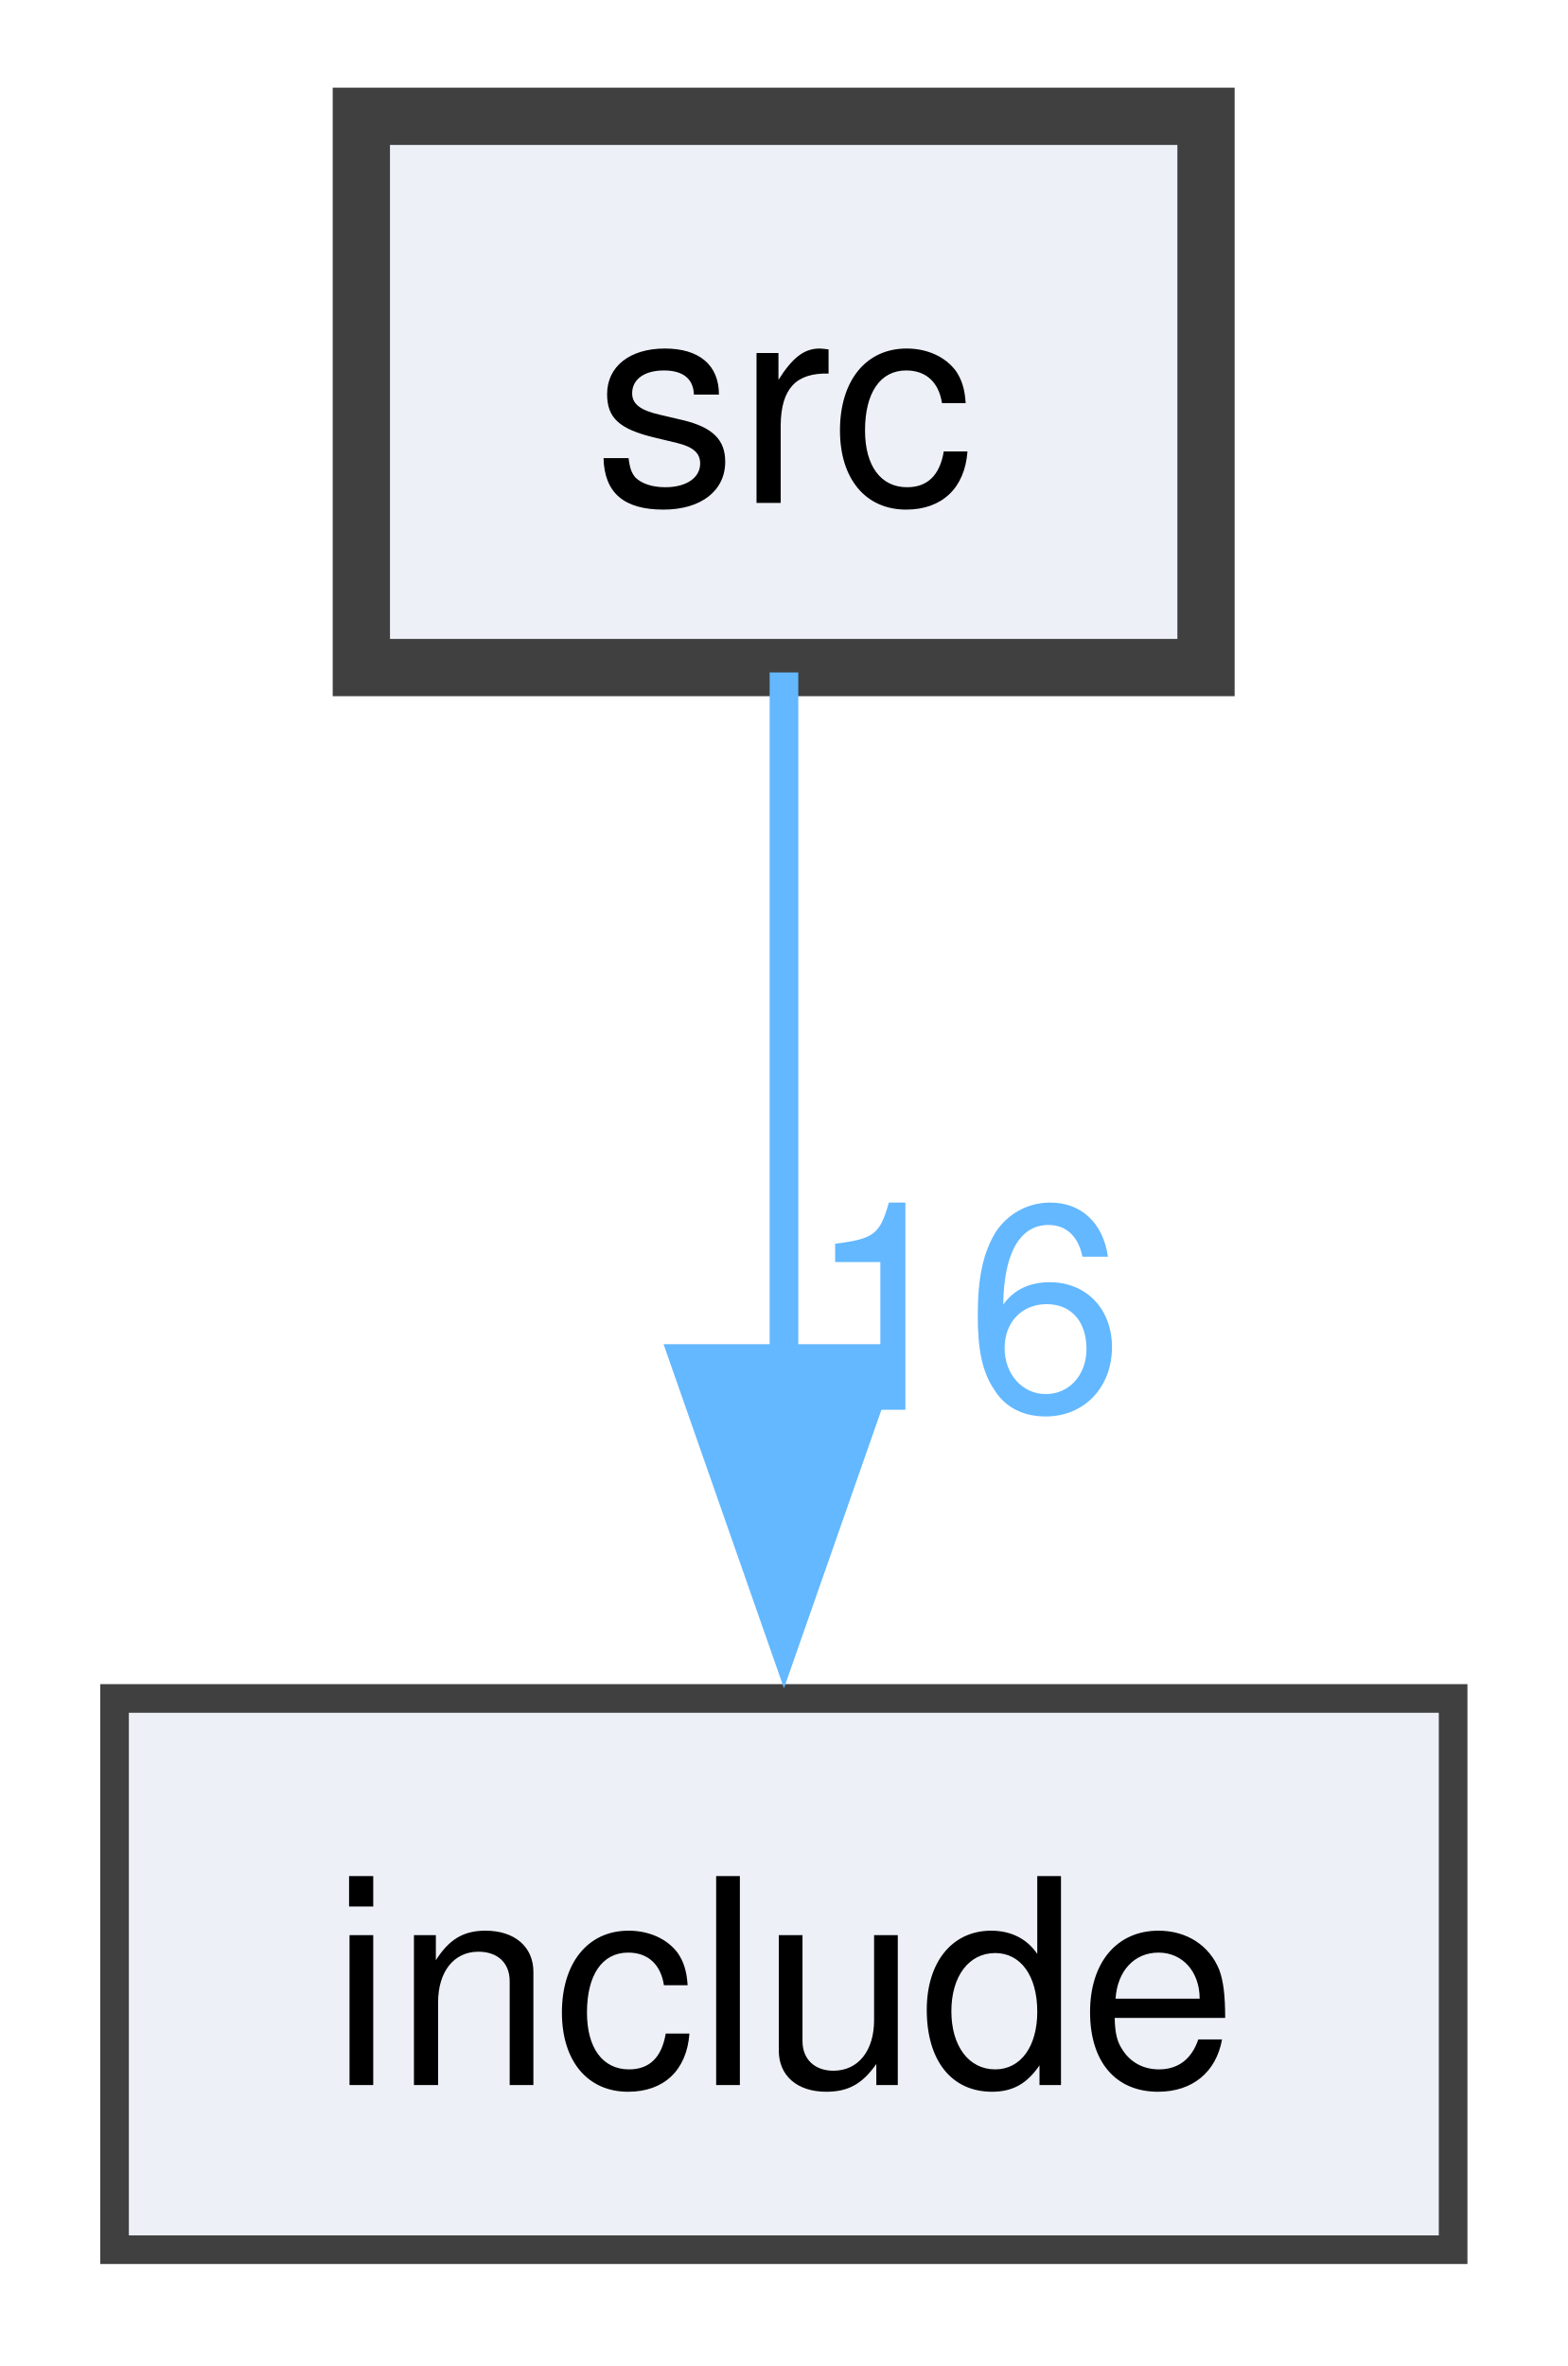
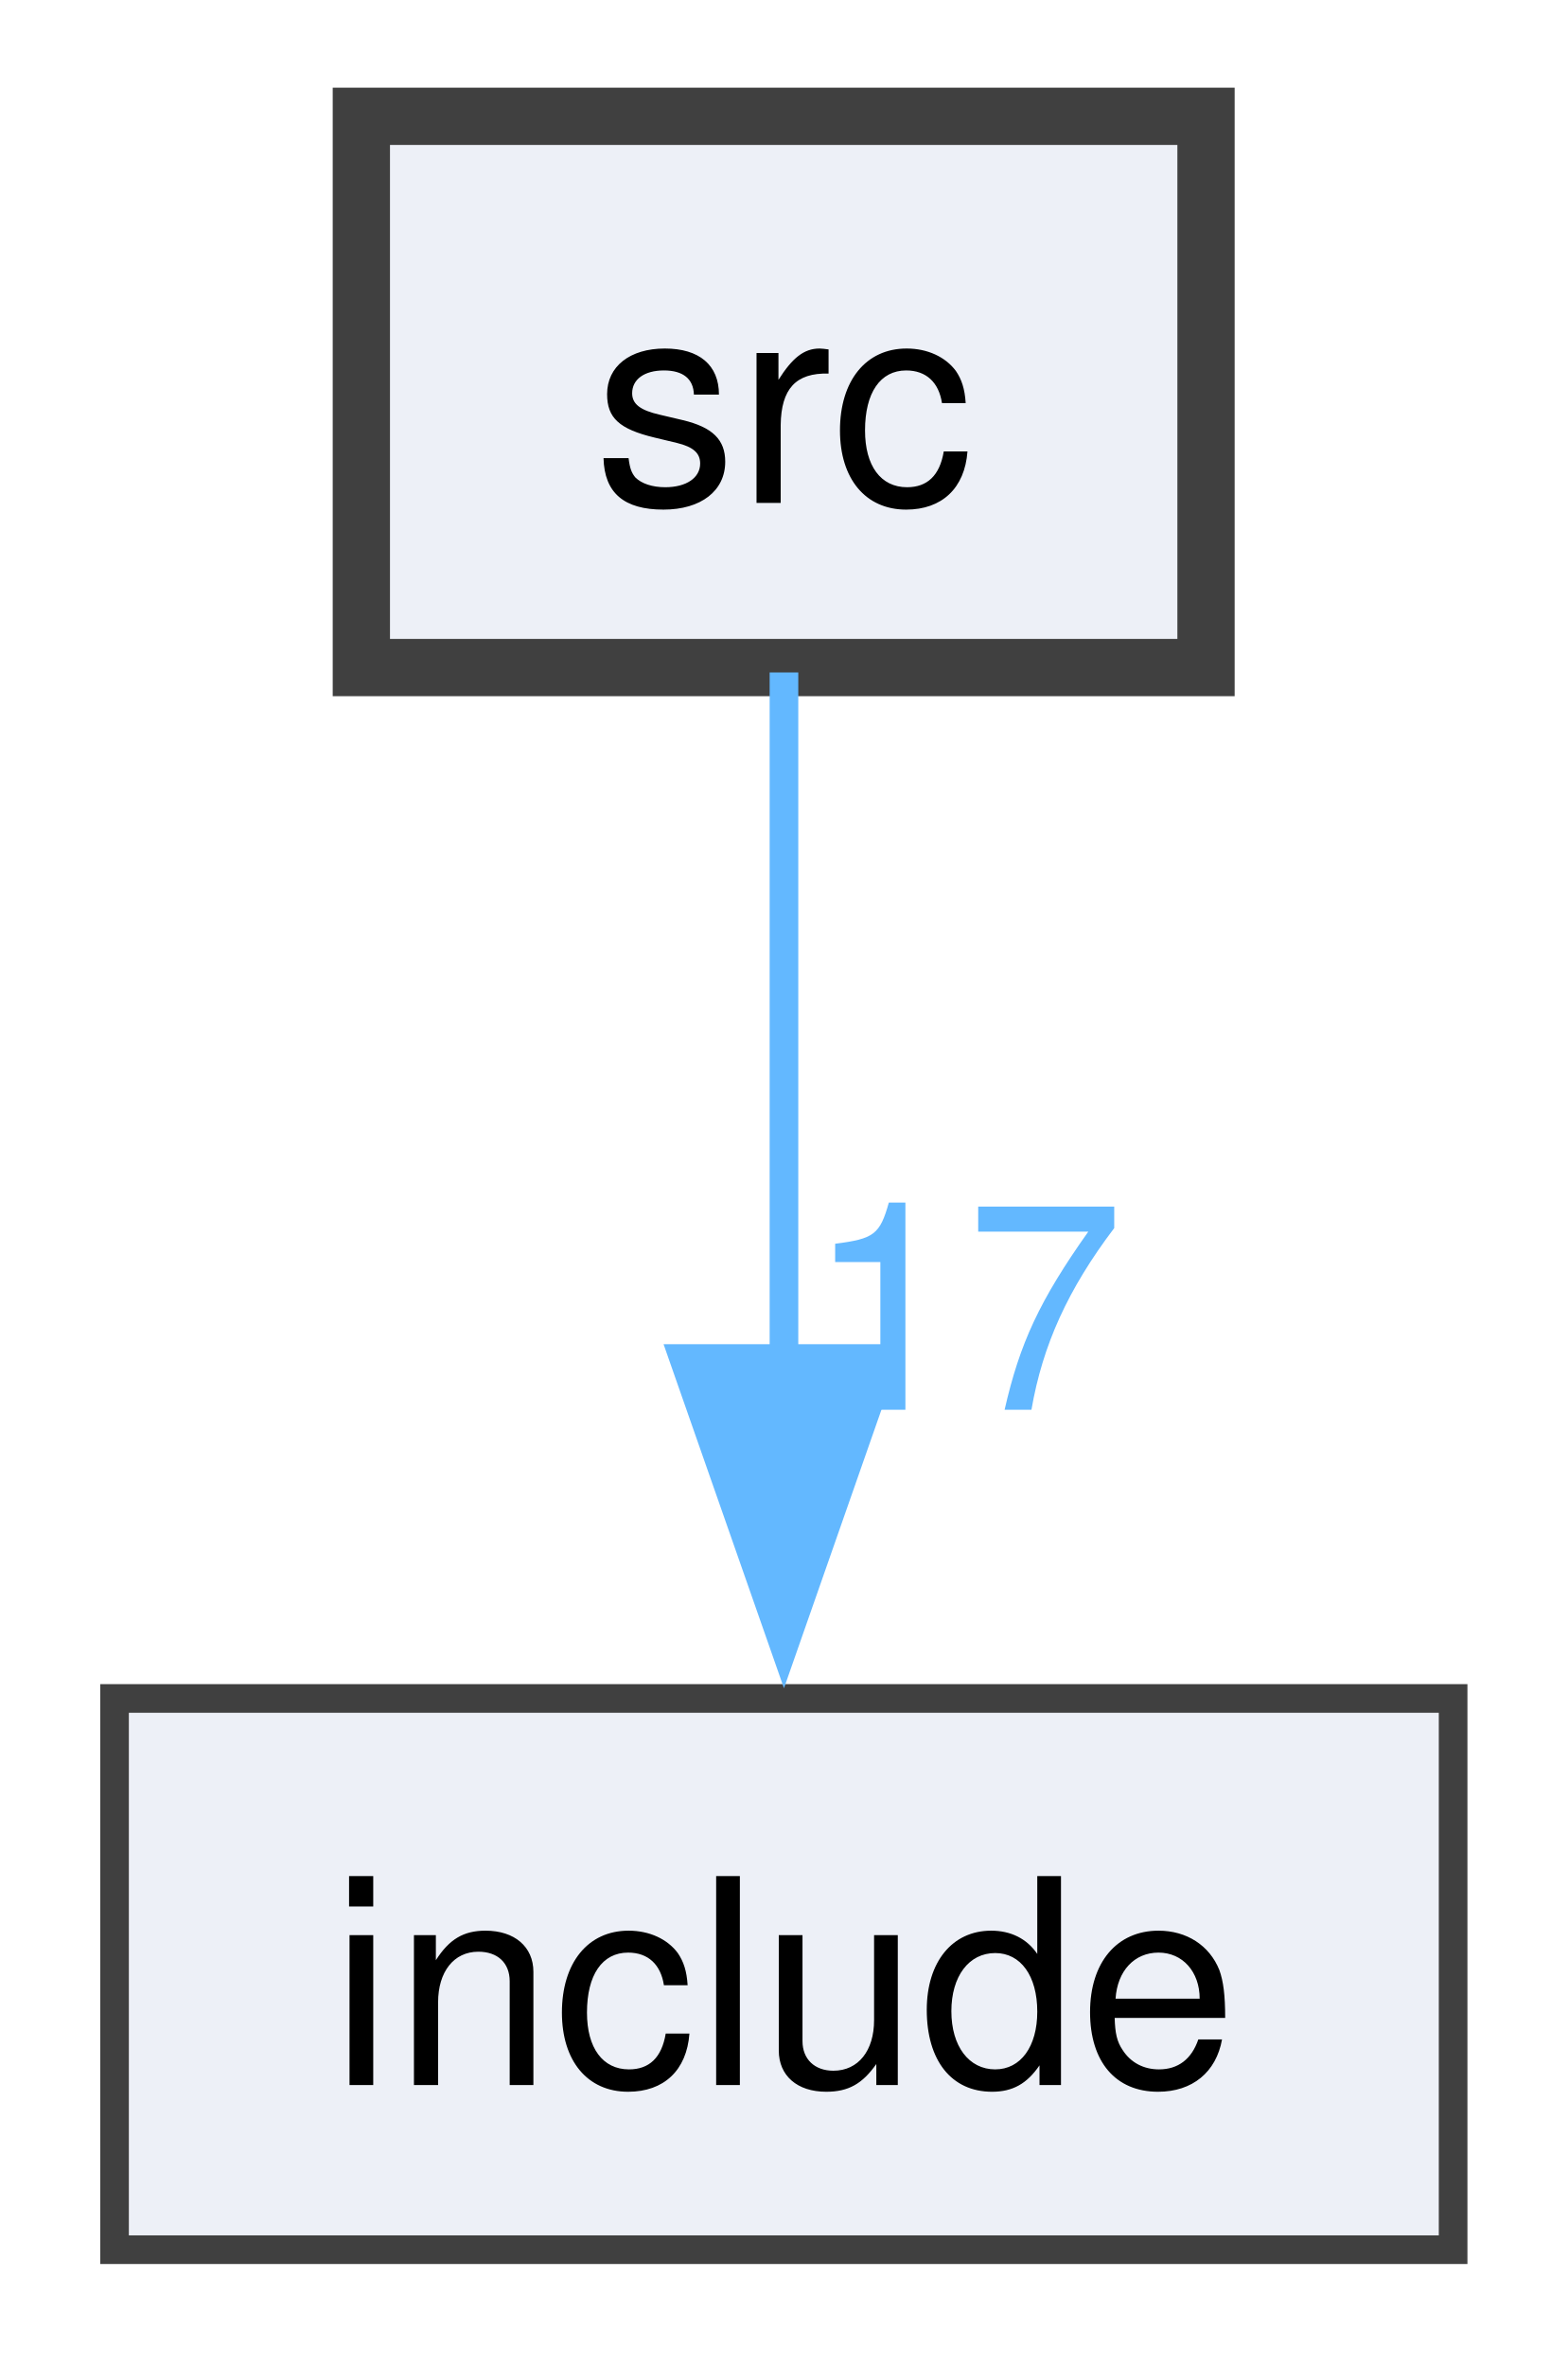
<svg xmlns="http://www.w3.org/2000/svg" xmlns:xlink="http://www.w3.org/1999/xlink" width="55pt" height="83pt" viewBox="0.00 0.00 54.75 82.50">
  <g id="graph0" class="graph" transform="scale(1 1) rotate(0) translate(4 78.5)">
    <g id="node1" class="node">
      <g id="a_node1">
        <a xlink:href="dir_68267d1309a1af8e8297ef4c3efbcdba.html" target="_top" xlink:title="src">
          <polygon fill="#edf0f7" stroke="#404040" stroke-width="2" points="38.12,-74.5 8.62,-74.5 8.62,-55.25 38.12,-55.25 38.12,-74.5" />
          <text text-anchor="middle" x="23.38" y="-61" font-family="Helvetica,sans-Serif" font-size="10.00">src</text>
        </a>
      </g>
    </g>
    <g id="node2" class="node">
      <g id="a_node2">
        <a xlink:href="dir_d44c64559bbebec7f509842c48db8b23.html" target="_top" xlink:title="include">
          <polygon fill="#edf0f7" stroke="#404040" points="46.75,-19.25 0,-19.25 0,0 46.75,0 46.75,-19.25" />
          <text text-anchor="middle" x="23.38" y="-5.75" font-family="Helvetica,sans-Serif" font-size="10.00">include</text>
        </a>
      </g>
    </g>
    <g id="edge1" class="edge">
      <g id="a_edge1">
        <a xlink:href="dir_000001_000000.html" target="_top">
          <path fill="none" stroke="#63b8ff" d="M23.38,-55.08C23.38,-48.57 23.38,-39.42 23.38,-31.12" />
          <polygon fill="#63b8ff" stroke="#63b8ff" points="26.88,-31.12 23.38,-21.12 19.88,-31.12 26.88,-31.12" />
        </a>
      </g>
      <g id="a_edge1-headlabel">
-         <a xlink:href="dir_000001_000000.html" target="_top" xlink:title="16">
-           <text text-anchor="middle" x="29.71" y="-29.33" font-family="Helvetica,sans-Serif" font-size="10.00" fill="#63b8ff">16</text>
+         <a xlink:href="dir_000001_000000.html" target="_top" xlink:title="17">
+           <text text-anchor="middle" x="29.71" y="-29.33" font-family="Helvetica,sans-Serif" font-size="10.00" fill="#63b8ff">17</text>
        </a>
      </g>
    </g>
  </g>
</svg>
